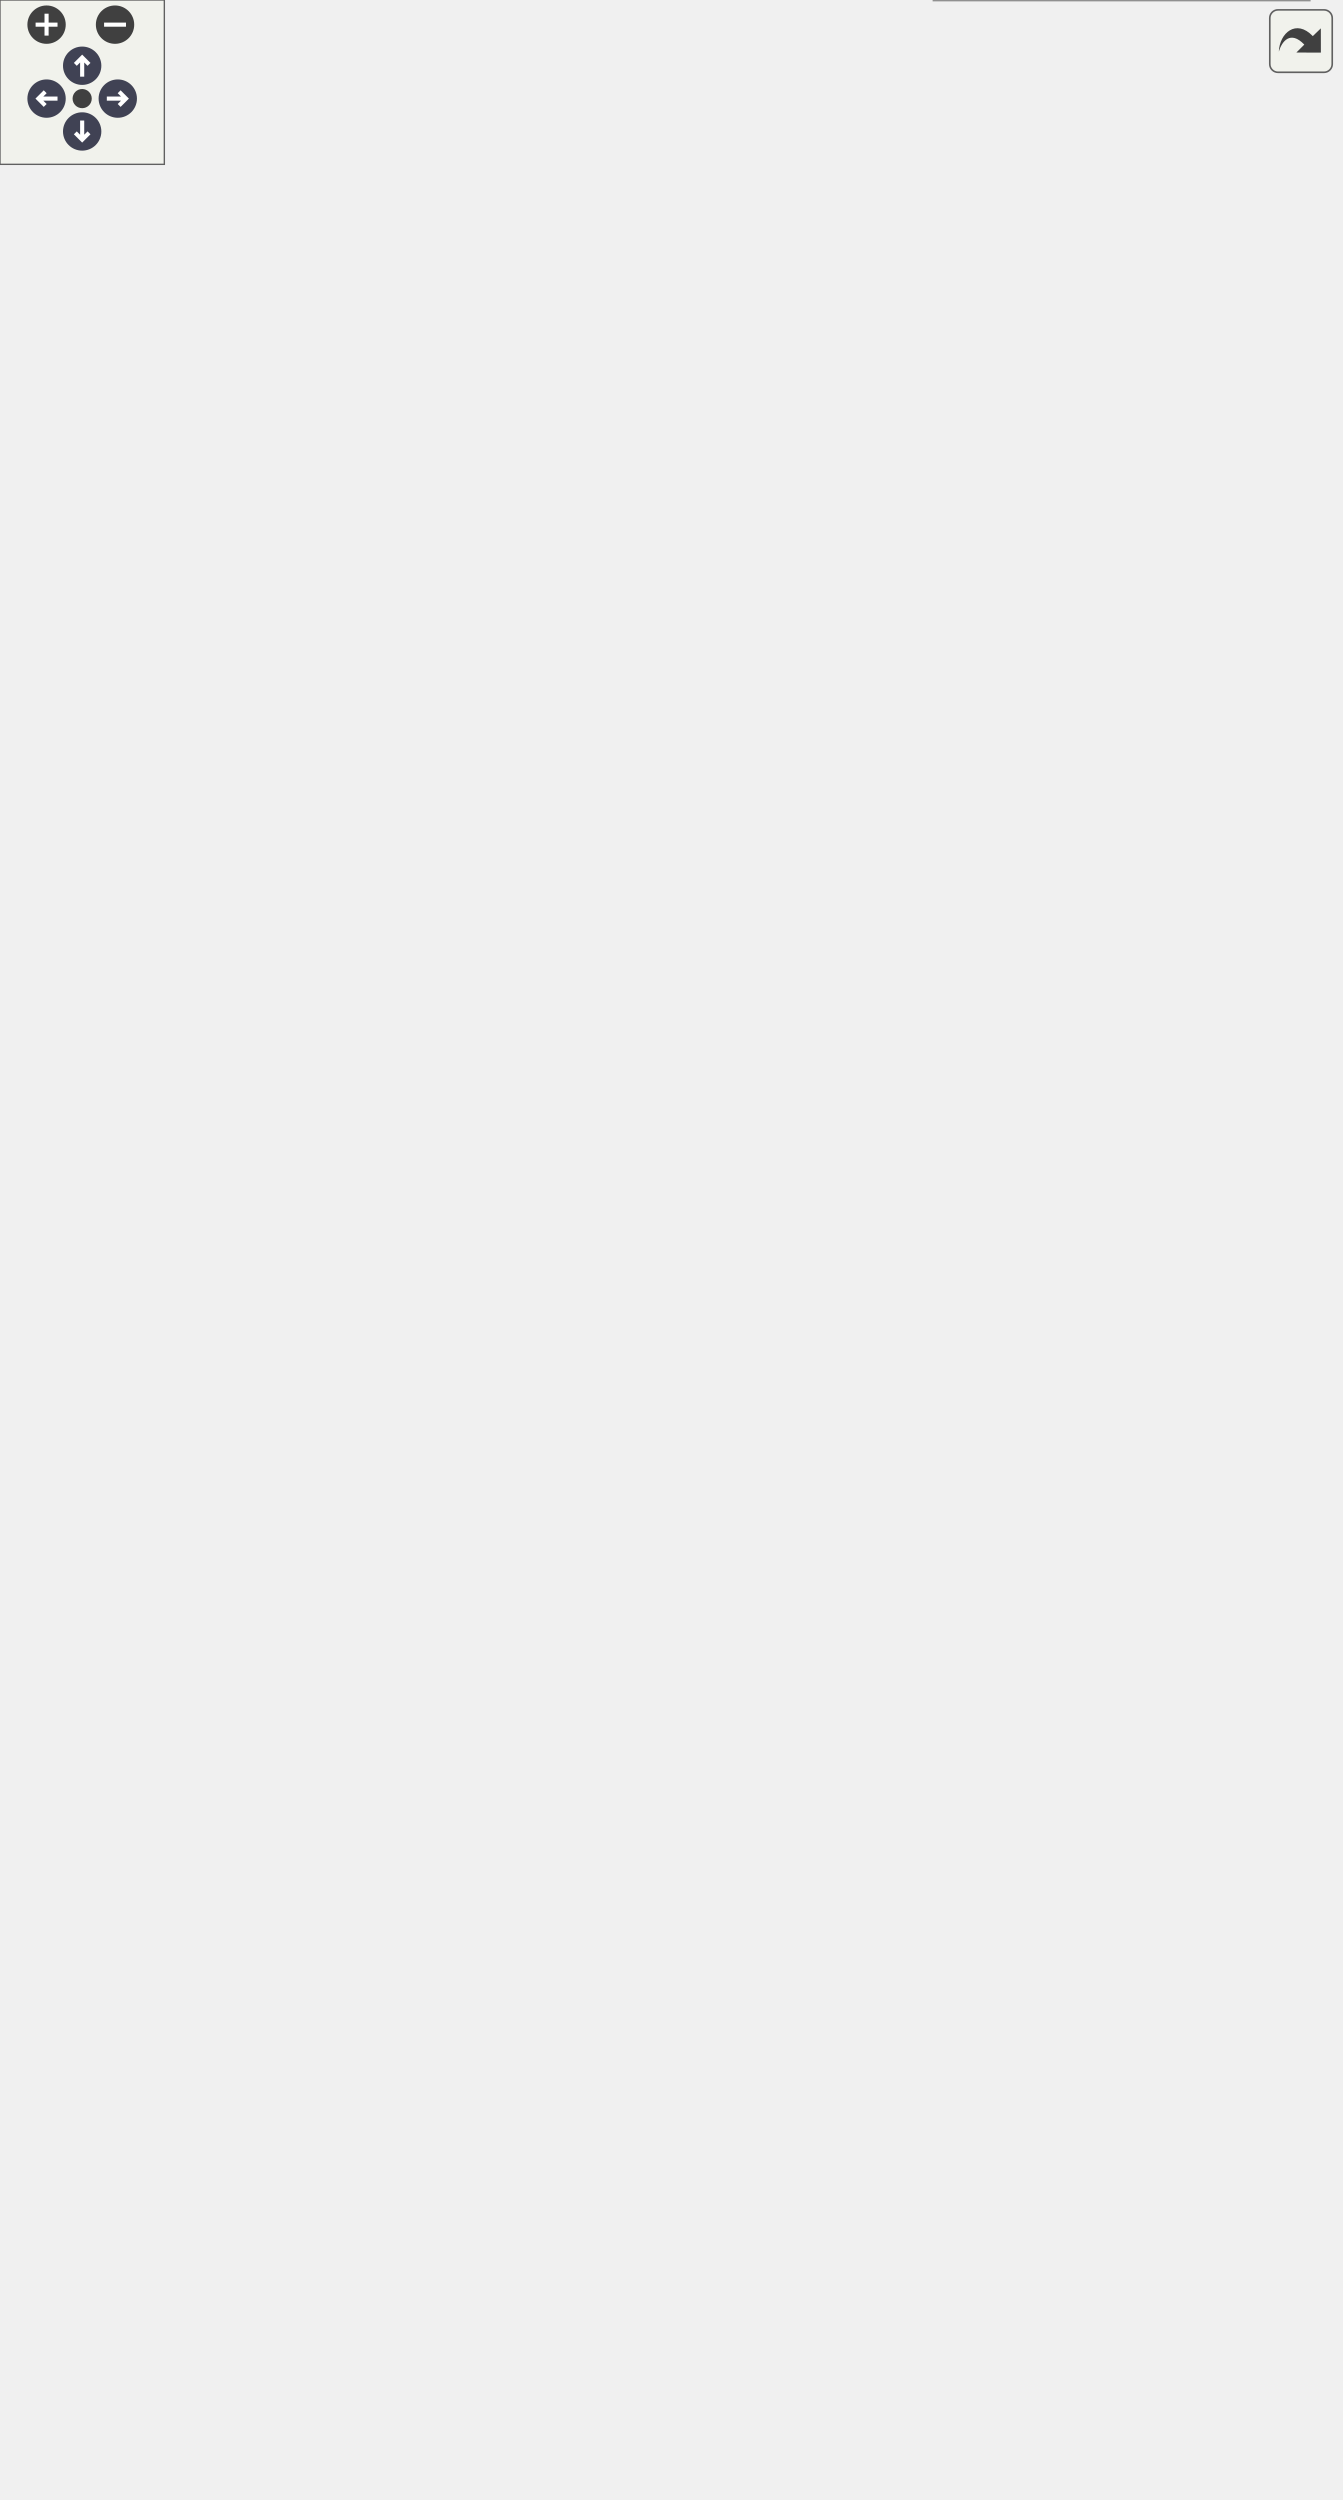
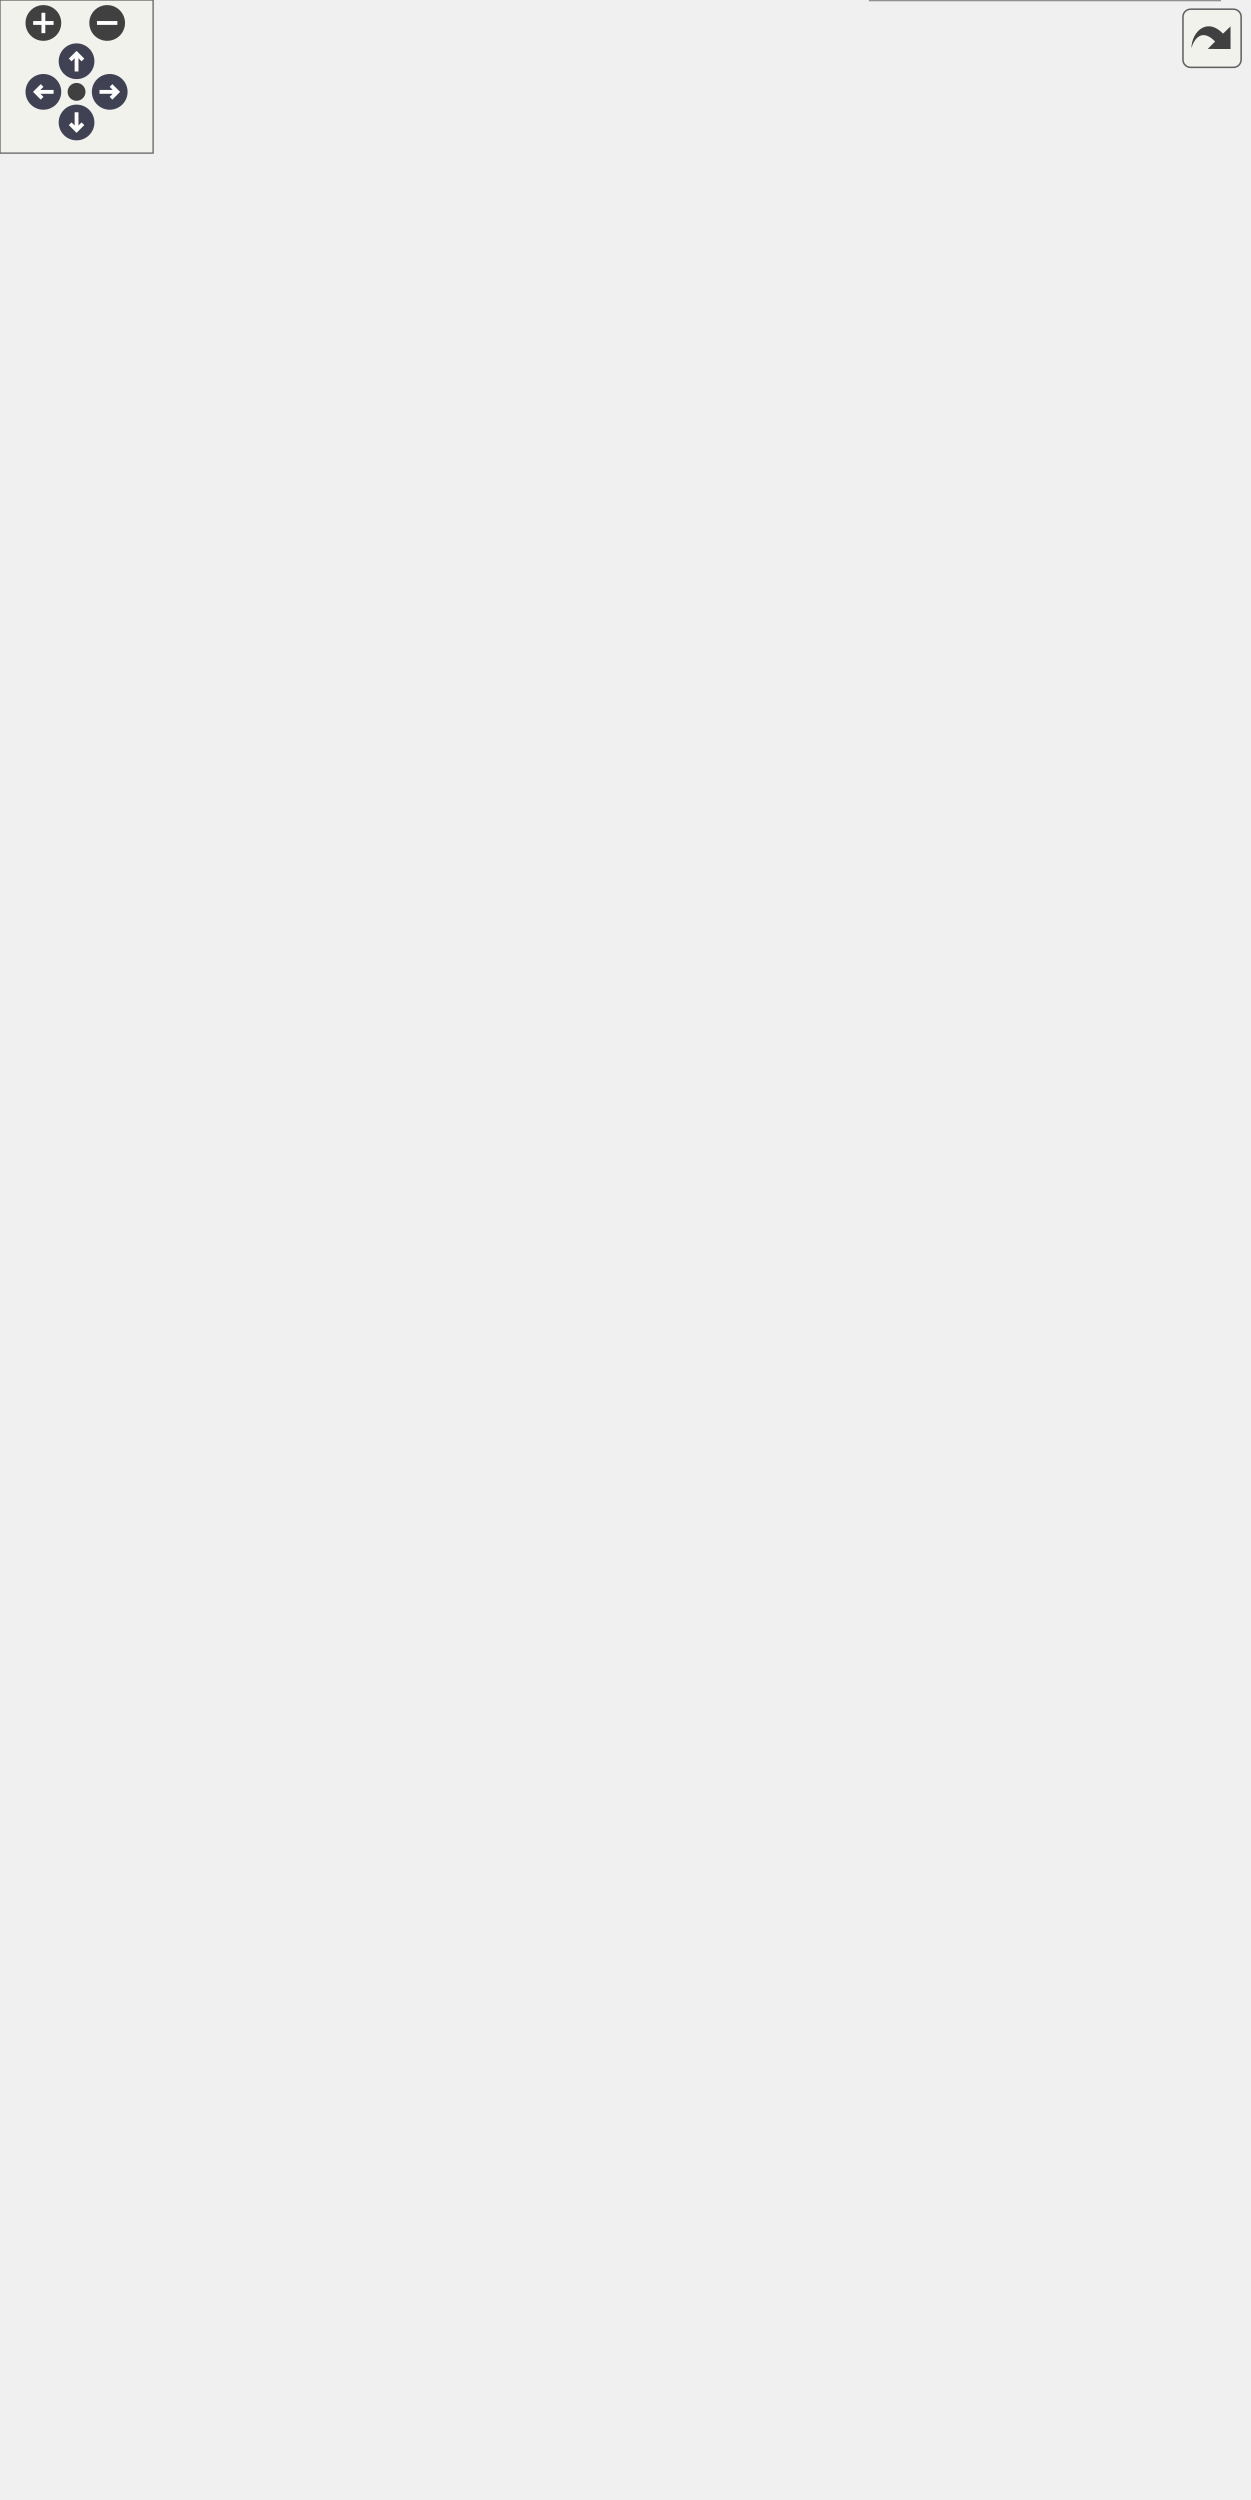
<svg xmlns="http://www.w3.org/2000/svg" xmlns:xlink="http://www.w3.org/1999/xlink" id="main" version="1.1" xml:space="preserve">
  <style type="text/css">
.node, .edge {opacity: 0.7;}
.node.selected, .edge.selected {opacity: 1;}
.edge:hover path { stroke: red; }
.edge:hover polygon { stroke: red; fill: red; }
</style>
  <defs>
    <circle id="rim" cx="0" cy="0" r="7" />
    <circle id="rim2" cx="0" cy="0" r="3.5" />
    <g id="zoomPlus">
      <use xlink:href="#rim" fill="#404040">
        <set attributeName="fill" to="#808080" begin="zoomplus.mouseover" end="zoomplus.mouseout" />
      </use>
      <path d="M-4,0h8M0,-4v8" fill="none" stroke="white" stroke-width="1.5" pointer-events="none" />
    </g>
    <g id="zoomMin">
      <use xlink:href="#rim" fill="#404040">
        <set attributeName="fill" to="#808080" begin="zoomminus.mouseover" end="zoomminus.mouseout" />
      </use>
      <path d="M-4,0h8" fill="none" stroke="white" stroke-width="1.5" pointer-events="none" />
    </g>
    <g id="arrowUp" transform="translate(30 24)">
      <use xlink:href="#rim" />
      <path pointer-events="none" fill="none" stroke="white" stroke-width="1.5" d="M0,-3.0v7 M-2.5,-0.5L0,-3.0L2.5,-0.5" />
    </g>
    <g id="arrowRight" transform="rotate(90) translate(36 -43)">
      <use xlink:href="#rim" />
      <path pointer-events="none" fill="none" stroke="white" stroke-width="1.5" d="M0,-3.0v7 M-2.5,-0.5L0,-3.0L2.5,-0.5" />
    </g>
    <g id="arrowDown" transform="rotate(180) translate(-30 -48)">
      <use xlink:href="#rim" />
      <path pointer-events="none" fill="none" stroke="white" stroke-width="1.5" d="M0,-3.0v7 M-2.5,-0.5L0,-3.0L2.5,-0.5" />
    </g>
    <g id="arrowLeft" transform="rotate(270) translate(-36 17)">
      <use xlink:href="#rim" />
      <path pointer-events="none" fill="none" stroke="white" stroke-width="1.5" d="M0,-3.0v7 M-2.5,-0.5L0,-3.0L2.5,-0.5" />
    </g>
    <g id="resetDef">
      <use xlink:href="#rim2" fill="#404040">
        <set attributeName="fill" to="#808080" begin="reset.mouseover" end="reset.mouseout" />
      </use>
    </g>
  </defs>
  <svg id="graph" class="graph">
    <g id="viewport">
      <g id="Node000003" class="node">
        <g id="a_Node000003">
          <a xlink:href="../../d5/d49/group__a__hpf.html" target="_top" xlink:title=" ">
-             <polygon fill="white" stroke="#666666" points="455.5,-852 363.5,-852 363.5,-833 455.5,-833 455.5,-852" />
-             <text text-anchor="middle" x="409.5" y="-840" font-family="Helvetica,sans-Serif" font-size="10.00">High Pass Filter</text>
+             <polygon fill="white" stroke="#666666" points="455.5,-919 363.5,-919 363.5,-900 455.5,-900 455.5,-919" />
+             <text text-anchor="middle" x="409.5" y="-907" font-family="Helvetica,sans-Serif" font-size="10.00">High Pass Filter</text>
          </a>
        </g>
      </g>
      <g id="Node000004" class="node">
        <g id="a_Node000004">
          <a xlink:href="../../dd/d35/group__a__line2.html" target="_top" xlink:title=" ">
-             <polygon fill="white" stroke="#666666" points="469,-815 350,-815 350,-796 469,-796 469,-815" />
-             <text text-anchor="middle" x="409.5" y="-803" font-family="Helvetica,sans-Serif" font-size="10.00">two-dimensional line</text>
+             <polygon fill="white" stroke="#666666" points="474,-881.5 345,-881.5 345,-829.5 474,-829.5 474,-881.5" />
+             <text text-anchor="start" x="353" y="-869.5" font-family="Helvetica,sans-Serif" font-size="10.00">two-dimensional line</text>
+             <text text-anchor="start" x="353" y="-858.5" font-family="Helvetica,sans-Serif" font-size="10.00"> defined by an origin,</text>
+             <text text-anchor="start" x="353" y="-847.5" font-family="Helvetica,sans-Serif" font-size="10.00"> a direction vector, and</text>
+             <text text-anchor="middle" x="409.5" y="-836.5" font-family="Helvetica,sans-Serif" font-size="10.00"> a length</text>
          </a>
        </g>
      </g>
      <g id="Node000005" class="node">
        <g id="a_Node000005">
          <a xlink:href="../../d8/ddb/group__a__line3.html" target="_top" xlink:title=" ">
-             <polygon fill="white" stroke="#666666" points="473,-778 346,-778 346,-759 473,-759 473,-778" />
-             <text text-anchor="middle" x="409.5" y="-766" font-family="Helvetica,sans-Serif" font-size="10.00">three-dimensional line</text>
+             <polygon fill="white" stroke="#666666" points="474,-811.5 345,-811.5 345,-759.5 474,-759.5 474,-811.5" />
+             <text text-anchor="start" x="353" y="-799.5" font-family="Helvetica,sans-Serif" font-size="10.00">three-dimensional line</text>
+             <text text-anchor="start" x="353" y="-788.5" font-family="Helvetica,sans-Serif" font-size="10.00"> defined by an origin,</text>
+             <text text-anchor="start" x="353" y="-777.5" font-family="Helvetica,sans-Serif" font-size="10.00"> a direction vector, and</text>
+             <text text-anchor="middle" x="409.5" y="-766.5" font-family="Helvetica,sans-Serif" font-size="10.00"> a length</text>
          </a>
        </g>
      </g>
      <g id="Node000006" class="node">
        <g id="a_Node000006">
          <a xlink:href="../../d0/dae/group__a__lpf.html" target="_top" xlink:title=" ">
            <polygon fill="white" stroke="#666666" points="454,-741 365,-741 365,-722 454,-722 454,-741" />
            <text text-anchor="middle" x="409.5" y="-729" font-family="Helvetica,sans-Serif" font-size="10.00">Low Pass Filter</text>
          </a>
        </g>
      </g>
      <g id="Node000007" class="node">
        <g id="a_Node000007">
          <a xlink:href="../../dd/d81/group__a__pid.html" target="_top" xlink:title=" ">
            <polygon fill="white" stroke="#666666" points="469,-703.5 350,-703.5 350,-673.5 469,-673.5 469,-703.5" />
            <text text-anchor="start" x="358" y="-691.5" font-family="Helvetica,sans-Serif" font-size="10.00">proportional integral</text>
            <text text-anchor="middle" x="409.5" y="-680.5" font-family="Helvetica,sans-Serif" font-size="10.00"> derivative controller</text>
          </a>
        </g>
      </g>
      <g id="Node000008" class="node">
        <g id="a_Node000008">
          <a xlink:href="../../d9/da5/group__a__pid__fuzzy.html" target="_top" xlink:title=" ">
            <polygon fill="white" stroke="#666666" points="464.5,-655 354.5,-655 354.5,-614 464.5,-614 464.5,-655" />
            <text text-anchor="start" x="362.5" y="-643" font-family="Helvetica,sans-Serif" font-size="10.00">fuzzy proportional</text>
            <text text-anchor="start" x="362.5" y="-632" font-family="Helvetica,sans-Serif" font-size="10.00"> integral derivative</text>
            <text text-anchor="middle" x="409.5" y="-621" font-family="Helvetica,sans-Serif" font-size="10.00"> controller</text>
          </a>
        </g>
      </g>
      <g id="Node000009" class="node">
        <g id="a_Node000009">
          <a xlink:href="../../d1/da2/group__a__pid__neuro.html" target="_top" xlink:title=" ">
            <polygon fill="white" stroke="#666666" points="489,-595.5 330,-595.5 330,-565.5 489,-565.5 489,-595.5" />
            <text text-anchor="start" x="338" y="-583.5" font-family="Helvetica,sans-Serif" font-size="10.00">single neuron proportional</text>
            <text text-anchor="middle" x="409.5" y="-572.5" font-family="Helvetica,sans-Serif" font-size="10.00"> integral derivative controller</text>
          </a>
        </g>
      </g>
      <g id="Node000010" class="node">
        <g id="a_Node000010">
          <a xlink:href="../../db/d44/group__a__plane.html" target="_top" xlink:title=" ">
            <polygon fill="white" stroke="#666666" points="477.5,-547 341.5,-547 341.5,-528 477.5,-528 477.5,-547" />
            <text text-anchor="middle" x="409.5" y="-535" font-family="Helvetica,sans-Serif" font-size="10.00">three-dimensional plane</text>
          </a>
        </g>
      </g>
      <g id="Node000011" class="node">
        <g id="a_Node000011">
          <a xlink:href="../../d2/d21/group__a__point2.html" target="_top" xlink:title=" ">
            <polygon fill="white" stroke="#666666" points="472.5,-510 346.5,-510 346.5,-491 472.5,-491 472.5,-510" />
            <text text-anchor="middle" x="409.5" y="-498" font-family="Helvetica,sans-Serif" font-size="10.00">two-dimensional point</text>
          </a>
        </g>
      </g>
      <g id="Node000012" class="node">
        <g id="a_Node000012">
          <a xlink:href="../../de/d3c/group__a__point3.html" target="_top" xlink:title=" ">
            <polygon fill="white" stroke="#666666" points="476.5,-473 342.5,-473 342.5,-454 476.5,-454 476.5,-473" />
            <text text-anchor="middle" x="409.5" y="-461" font-family="Helvetica,sans-Serif" font-size="10.00">three-dimensional point</text>
          </a>
        </g>
      </g>
      <g id="Node000013" class="node">
        <g id="a_Node000013">
          <a xlink:href="../../d9/d8d/group__a__rand.html" target="_top" xlink:title=" ">
            <polygon fill="white" stroke="#666666" points="474.5,-435.5 344.5,-435.5 344.5,-405.5 474.5,-405.5 474.5,-435.5" />
            <text text-anchor="start" x="352.5" y="-423.5" font-family="Helvetica,sans-Serif" font-size="10.00">pseudorandom number</text>
            <text text-anchor="middle" x="409.5" y="-412.5" font-family="Helvetica,sans-Serif" font-size="10.00"> generator</text>
          </a>
        </g>
      </g>
      <g id="Node000014" class="node">
        <g id="a_Node000014">
          <a xlink:href="../../d8/d67/group__a__regress__linear.html" target="_top" xlink:title=" ">
            <polygon fill="white" stroke="#666666" points="458.5,-387 360.5,-387 360.5,-368 458.5,-368 458.5,-387" />
            <text text-anchor="middle" x="409.5" y="-375" font-family="Helvetica,sans-Serif" font-size="10.00">linear regression</text>
          </a>
        </g>
      </g>
      <g id="Node000015" class="node">
        <g id="a_Node000015">
          <a xlink:href="../../d9/ddc/group__a__regress__simple.html" target="_top" xlink:title=" ">
            <polygon fill="white" stroke="#666666" points="476.5,-350 342.5,-350 342.5,-331 476.5,-331 476.5,-350" />
            <text text-anchor="middle" x="409.5" y="-338" font-family="Helvetica,sans-Serif" font-size="10.00">simple linear regression</text>
          </a>
        </g>
      </g>
      <g id="Node000016" class="node">
        <g id="a_Node000016">
          <a xlink:href="../../dd/dce/group__a__tf.html" target="_top" xlink:title=" ">
            <polygon fill="white" stroke="#666666" points="458.5,-313 360.5,-313 360.5,-294 458.5,-294 458.5,-313" />
            <text text-anchor="middle" x="409.5" y="-301" font-family="Helvetica,sans-Serif" font-size="10.00">transfer function</text>
          </a>
        </g>
      </g>
      <g id="Node000017" class="node">
        <g id="a_Node000017">
          <a xlink:href="../../d1/d83/group__a__trajbell.html" target="_top" xlink:title=" ">
            <polygon fill="white" stroke="#666666" points="467.5,-275.5 351.5,-275.5 351.5,-245.5 467.5,-245.5 467.5,-275.5" />
            <text text-anchor="start" x="359.5" y="-263.5" font-family="Helvetica,sans-Serif" font-size="10.00">bell-shaped velocity</text>
            <text text-anchor="middle" x="409.5" y="-252.5" font-family="Helvetica,sans-Serif" font-size="10.00"> trajectory</text>
          </a>
        </g>
      </g>
      <g id="Node000018" class="node">
        <g id="a_Node000018">
          <a xlink:href="../../d3/d60/group__a__trajpoly3.html" target="_top" xlink:title=" ">
            <polygon fill="white" stroke="#666666" points="484.5,-227 334.5,-227 334.5,-208 484.5,-208 484.5,-227" />
            <text text-anchor="middle" x="409.5" y="-215" font-family="Helvetica,sans-Serif" font-size="10.00">cubic polynomial trajectory</text>
          </a>
        </g>
      </g>
      <g id="Node000019" class="node">
        <g id="a_Node000019">
          <a xlink:href="../../d6/dfe/group__a__trajpoly5.html" target="_top" xlink:title=" ">
            <polygon fill="white" stroke="#666666" points="463,-189.5 356,-189.5 356,-159.5 463,-159.5 463,-189.5" />
            <text text-anchor="start" x="364" y="-177.5" font-family="Helvetica,sans-Serif" font-size="10.00">quintic polynomial</text>
            <text text-anchor="middle" x="409.5" y="-166.5" font-family="Helvetica,sans-Serif" font-size="10.00"> trajectory</text>
          </a>
        </g>
      </g>
      <g id="Node000001" class="node">
        <g id="a_Node000001">
          <a xlink:title=" ">
            <polygon fill="#999999" stroke="#666666" points="287,-430 135,-430 135,-411 287,-411 287,-430" />
            <text text-anchor="middle" x="211" y="-418" font-family="Helvetica,sans-Serif" font-size="10.00">hepta polynomial trajectory</text>
          </a>
        </g>
      </g>
      <g id="edge2" class="edge">
-         <path fill="none" stroke="blueviolet" stroke-dasharray="5,2" d="M213.72,-430.06C221.39,-471.9 254.42,-642.73 305,-775.5 313.7,-798.35 310.72,-809.47 330,-824.5 339.48,-831.89 351.45,-836.35 363.17,-839.01" />
-         <text text-anchor="middle" x="308.5" y="-799.5" font-family="Helvetica,sans-Serif" font-size="10.00">a</text>
+         <path fill="none" stroke="blueviolet" stroke-dasharray="5,2" d="M213.04,-430.35C219.78,-491.94 259.01,-823.54 330,-890.5 339.08,-899.06 351.33,-903.97 363.46,-906.72" />
+         <text text-anchor="middle" x="308.5" y="-869.5" font-family="Helvetica,sans-Serif" font-size="10.00">a</text>
      </g>
      <g id="edge3" class="edge">
-         <path fill="none" stroke="blueviolet" stroke-dasharray="5,2" d="M214.04,-430.17C222.53,-469.63 256.88,-622.04 305,-740.5 313.9,-762.42 311.22,-773.11 330,-787.5 335.88,-792.01 342.69,-795.42 349.8,-798" />
-         <text text-anchor="middle" x="308.5" y="-763.5" font-family="Helvetica,sans-Serif" font-size="10.00">a</text>
+         <path fill="none" stroke="blueviolet" stroke-dasharray="5,2" d="M211.99,-430.01C212.47,-478.17 220.75,-697.71 330,-820.5 334.27,-825.29 339.31,-829.46 344.76,-833.09" />
+         <text text-anchor="middle" x="308.5" y="-796.5" font-family="Helvetica,sans-Serif" font-size="10.00">a</text>
      </g>
      <g id="edge4" class="edge">
-         <path fill="none" stroke="blueviolet" stroke-dasharray="5,2" d="M214.19,-430.03C222.89,-467.04 256.83,-604.31 305,-709.5 313.89,-728.9 312.68,-738.02 330,-750.5 334.76,-753.93 340.08,-756.72 345.63,-758.99" />
+         <path fill="none" stroke="blueviolet" stroke-dasharray="5,2" d="M214.19,-430.03C222.89,-467.04 256.83,-604.31 305,-709.5 313.89,-728.9 313.97,-736.41 330,-750.5 334.48,-754.44 339.48,-758.01 344.72,-761.21" />
        <text text-anchor="middle" x="308.5" y="-728.5" font-family="Helvetica,sans-Serif" font-size="10.00">a</text>
      </g>
      <g id="edge5" class="edge">
        <path fill="none" stroke="blueviolet" stroke-dasharray="5,2" d="M212.7,-430.23C216.25,-471.72 235.97,-635.31 330,-712.5 339.86,-720.6 352.63,-725.34 365,-728.09" />
        <text text-anchor="middle" x="308.5" y="-697.5" font-family="Helvetica,sans-Serif" font-size="10.00">a</text>
      </g>
      <g id="edge6" class="edge">
        <path fill="none" stroke="blueviolet" stroke-dasharray="5,2" d="M213.78,-430.12C221.03,-466.55 251.75,-597.44 330,-664.5 335.84,-669.51 342.71,-673.47 349.92,-676.61" />
        <text text-anchor="middle" x="308.5" y="-646.5" font-family="Helvetica,sans-Serif" font-size="10.00">a</text>
      </g>
      <g id="edge7" class="edge">
        <path fill="none" stroke="blueviolet" stroke-dasharray="5,2" d="M215.56,-430.01C227.24,-459.99 267.29,-553.5 330,-604.5 337.24,-610.39 345.77,-615.21 354.49,-619.13" />
        <text text-anchor="middle" x="308.5" y="-586.5" font-family="Helvetica,sans-Serif" font-size="10.00">a</text>
      </g>
      <g id="edge8" class="edge">
        <path fill="none" stroke="blueviolet" stroke-dasharray="5,2" d="M217.57,-430.02C232.5,-454.73 276.01,-521.4 330,-556.5 335.26,-559.92 341.03,-562.87 346.98,-565.41" />
        <text text-anchor="middle" x="308.5" y="-544.5" font-family="Helvetica,sans-Serif" font-size="10.00">a</text>
      </g>
      <g id="edge9" class="edge">
        <path fill="none" stroke="blueviolet" stroke-dasharray="5,2" d="M220.4,-430.11C238.38,-450.06 282.84,-496.03 330,-519.5 336.88,-522.93 344.43,-525.71 352.05,-527.97" />
        <text text-anchor="middle" x="308.5" y="-511.5" font-family="Helvetica,sans-Serif" font-size="10.00">a</text>
      </g>
      <g id="edge10" class="edge">
        <path fill="none" stroke="blueviolet" stroke-dasharray="5,2" d="M227.06,-430.05C248.94,-443.54 291.15,-468.12 330,-482.5 338.92,-485.8 348.63,-488.62 358.1,-490.98" />
        <text text-anchor="middle" x="308.5" y="-476.5" font-family="Helvetica,sans-Serif" font-size="10.00">a</text>
      </g>
      <g id="edge11" class="edge">
        <path fill="none" stroke="blueviolet" stroke-dasharray="5,2" d="M255.61,-430.04C288.17,-437.17 332.48,-446.86 365.01,-453.98" />
        <text text-anchor="middle" x="308.5" y="-445.5" font-family="Helvetica,sans-Serif" font-size="10.00">a</text>
      </g>
      <g id="edge12" class="edge">
        <path fill="none" stroke="blueviolet" stroke-dasharray="5,2" d="M287.13,-420.5C305.98,-420.5 326.04,-420.5 344.3,-420.5" />
        <text text-anchor="middle" x="308.5" y="-423.5" font-family="Helvetica,sans-Serif" font-size="10.00">a</text>
      </g>
      <g id="edge13" class="edge">
        <path fill="none" stroke="blueviolet" stroke-dasharray="5,2" d="M255.61,-410.96C288.17,-403.83 332.48,-394.14 365.01,-387.02" />
        <text text-anchor="middle" x="308.5" y="-402.5" font-family="Helvetica,sans-Serif" font-size="10.00">a</text>
      </g>
      <g id="edge14" class="edge">
        <path fill="none" stroke="blueviolet" stroke-dasharray="5,2" d="M227.06,-410.95C248.94,-397.46 291.15,-372.88 330,-358.5 338.92,-355.2 348.63,-352.38 358.1,-350.02" />
        <text text-anchor="middle" x="308.5" y="-371.5" font-family="Helvetica,sans-Serif" font-size="10.00">a</text>
      </g>
      <g id="edge15" class="edge">
        <path fill="none" stroke="blueviolet" stroke-dasharray="5,2" d="M220.4,-410.89C238.38,-390.94 282.84,-344.97 330,-321.5 339.39,-316.83 350.01,-313.35 360.34,-310.76" />
        <text text-anchor="middle" x="308.5" y="-337.5" font-family="Helvetica,sans-Serif" font-size="10.00">a</text>
      </g>
      <g id="edge16" class="edge">
        <path fill="none" stroke="blueviolet" stroke-dasharray="5,2" d="M217.57,-410.98C232.5,-386.27 276.01,-319.6 330,-284.5 336.57,-280.23 343.94,-276.68 351.47,-273.75" />
        <text text-anchor="middle" x="308.5" y="-305.5" font-family="Helvetica,sans-Serif" font-size="10.00">a</text>
      </g>
      <g id="edge17" class="edge">
        <path fill="none" stroke="blueviolet" stroke-dasharray="5,2" d="M215.3,-410.64C226.2,-379.63 264.17,-283.4 330,-236.5 335.48,-232.59 341.67,-229.49 348.1,-227.01" />
        <text text-anchor="middle" x="308.5" y="-258.5" font-family="Helvetica,sans-Serif" font-size="10.00">a</text>
      </g>
      <g id="edge18" class="edge">
        <path fill="none" stroke="blueviolet" stroke-dasharray="5,2" d="M214.1,-410.57C222.12,-375.31 254.19,-255.28 330,-198.5 337.64,-192.78 346.66,-188.4 355.81,-185.07" />
        <text text-anchor="middle" x="308.5" y="-219.5" font-family="Helvetica,sans-Serif" font-size="10.00">a</text>
      </g>
      <g id="Node000020" class="node">
        <g id="a_Node000020">
          <a xlink:href="../../d7/d75/group__a__trajtrap.html" target="_top" xlink:title=" ">
            <polygon fill="white" stroke="#666666" points="466,-141.5 353,-141.5 353,-111.5 466,-111.5 466,-141.5" />
            <text text-anchor="start" x="361" y="-129.5" font-family="Helvetica,sans-Serif" font-size="10.00">trapezoidal velocity</text>
            <text text-anchor="middle" x="409.5" y="-118.5" font-family="Helvetica,sans-Serif" font-size="10.00"> trajectory</text>
          </a>
        </g>
      </g>
      <g id="edge19" class="edge">
        <path fill="none" stroke="blueviolet" stroke-dasharray="5,2" d="M213.19,-410.85C218.53,-371.77 243.96,-223.84 330,-150.5 336.62,-144.86 344.54,-140.55 352.76,-137.25" />
        <text text-anchor="middle" x="308.5" y="-176.5" font-family="Helvetica,sans-Serif" font-size="10.00">a</text>
      </g>
      <g id="Node000021" class="node">
        <g id="a_Node000021">
          <a xlink:href="../../d6/d5a/group__a__vector2.html" target="_top" xlink:title=" ">
            <polygon fill="white" stroke="#666666" points="475.5,-93 343.5,-93 343.5,-74 475.5,-74 475.5,-93" />
            <text text-anchor="middle" x="409.5" y="-81" font-family="Helvetica,sans-Serif" font-size="10.00">two-dimensional vector</text>
          </a>
        </g>
      </g>
      <g id="edge20" class="edge">
        <path fill="none" stroke="blueviolet" stroke-dasharray="5,2" d="M212.32,-410.79C214.31,-367.07 228.62,-186.89 330,-102.5 334.63,-98.64 339.93,-95.54 345.52,-93.06" />
        <text text-anchor="middle" x="308.5" y="-124.5" font-family="Helvetica,sans-Serif" font-size="10.00">a</text>
      </g>
      <g id="Node000022" class="node">
        <g id="a_Node000022">
          <a xlink:href="../../d5/db6/group__a__vector3.html" target="_top" xlink:title=" ">
            <polygon fill="white" stroke="#666666" points="479.5,-56 339.5,-56 339.5,-37 479.5,-37 479.5,-56" />
            <text text-anchor="middle" x="409.5" y="-44" font-family="Helvetica,sans-Serif" font-size="10.00">three-dimensional vector</text>
          </a>
        </g>
      </g>
      <g id="edge21" class="edge">
        <path fill="none" stroke="blueviolet" stroke-dasharray="5,2" d="M213.92,-410.95C221.92,-371.99 254.64,-221.61 305,-106.5 313.71,-86.6 312.44,-77.29 330,-64.5 334.63,-61.12 339.8,-58.37 345.2,-56.12" />
        <text text-anchor="middle" x="308.5" y="-109.5" font-family="Helvetica,sans-Serif" font-size="10.00">a</text>
      </g>
      <g id="Node000023" class="node">
        <g id="a_Node000023">
          <a xlink:href="../../d2/d6c/group__a__version.html" target="_top" xlink:title=" ">
            <polygon fill="white" stroke="#666666" points="478,-19 341,-19 341,0 478,0 478,-19" />
            <text text-anchor="middle" x="409.5" y="-7" font-family="Helvetica,sans-Serif" font-size="10.00">algorithm library version</text>
          </a>
        </g>
      </g>
      <g id="edge22" class="edge">
        <path fill="none" stroke="blueviolet" stroke-dasharray="5,2" d="M213.72,-410.85C221.28,-369.36 253.55,-202.38 305,-73.5 313.63,-51.89 311.46,-41.57 330,-27.5 334.46,-24.12 339.43,-21.35 344.67,-19.1" />
        <text text-anchor="middle" x="308.5" y="-76.5" font-family="Helvetica,sans-Serif" font-size="10.00">a</text>
      </g>
      <g id="Node000002" class="node">
        <g id="a_Node000002">
          <a xlink:href="../../d2/d6b/group__liba.html" target="_top" xlink:title=" ">
            <polygon fill="white" stroke="#666666" points="98,-430 0,-430 0,-411 98,-411 98,-430" />
            <text text-anchor="middle" x="49" y="-418" font-family="Helvetica,sans-Serif" font-size="10.00">algorithm library</text>
          </a>
        </g>
      </g>
      <g id="edge1" class="edge">
        <path fill="none" stroke="black" d="M108.02,-420.5C116.72,-420.5 125.8,-420.5 134.79,-420.5" />
        <polygon fill="black" stroke="black" points="108.01,-417 98.01,-420.5 108.01,-424 108.01,-417" />
      </g>
    </g>
  </svg>
  <g id="navigator" transform="translate(0 0)" fill="#404254">
    <rect fill="#f2f5e9" fill-opacity="0.5" stroke="#606060" stroke-width=".5" x="0" y="0" width="60" height="60" />
    <use id="zoomplus" xlink:href="#zoomPlus" x="17" y="9" />
    <use id="zoomminus" xlink:href="#zoomMin" x="42" y="9" />
    <use id="reset" xlink:href="#resetDef" x="30" y="36" />
    <use id="arrowup" xlink:href="#arrowUp" x="0" y="0" />
    <use id="arrowright" xlink:href="#arrowRight" x="0" y="0" />
    <use id="arrowdown" xlink:href="#arrowDown" x="0" y="0" />
    <use id="arrowleft" xlink:href="#arrowLeft" x="0" y="0" />
  </g>
  <svg viewBox="0 0 15 15" width="100%" height="30px" preserveAspectRatio="xMaxYMin meet">
    <g id="arrow_out" transform="scale(0.3 0.3)">
      <a xlink:href="group__a__trajpoly7_org.svg" target="_base">
        <rect id="button" ry="5" rx="5" y="6" x="6" height="38" width="38" fill="#f2f5e9" fill-opacity="0.5" stroke="#606060" stroke-width="1.0" />
        <path id="arrow" d="M 11.5,31.437 C 11.94,20.098 22.043,11.323 32.159,21.979 L 37.069,17.246 C 37.069,17.246 37.088,32 37.088,32 L 22.16,31.978 C 22.16,31.978 26.998,27.14 26.998,27.14 C 18.529,18.264 13.292,25.23 11.5,31.437 z" style="fill:#404040;" />
      </a>
    </g>
  </svg>
  <style type="text/css">

[data-mouse-over-selected='false'] { opacity: 0.7; }
[data-mouse-over-selected='true']  { opacity: 1.0; }

</style>
</svg>
